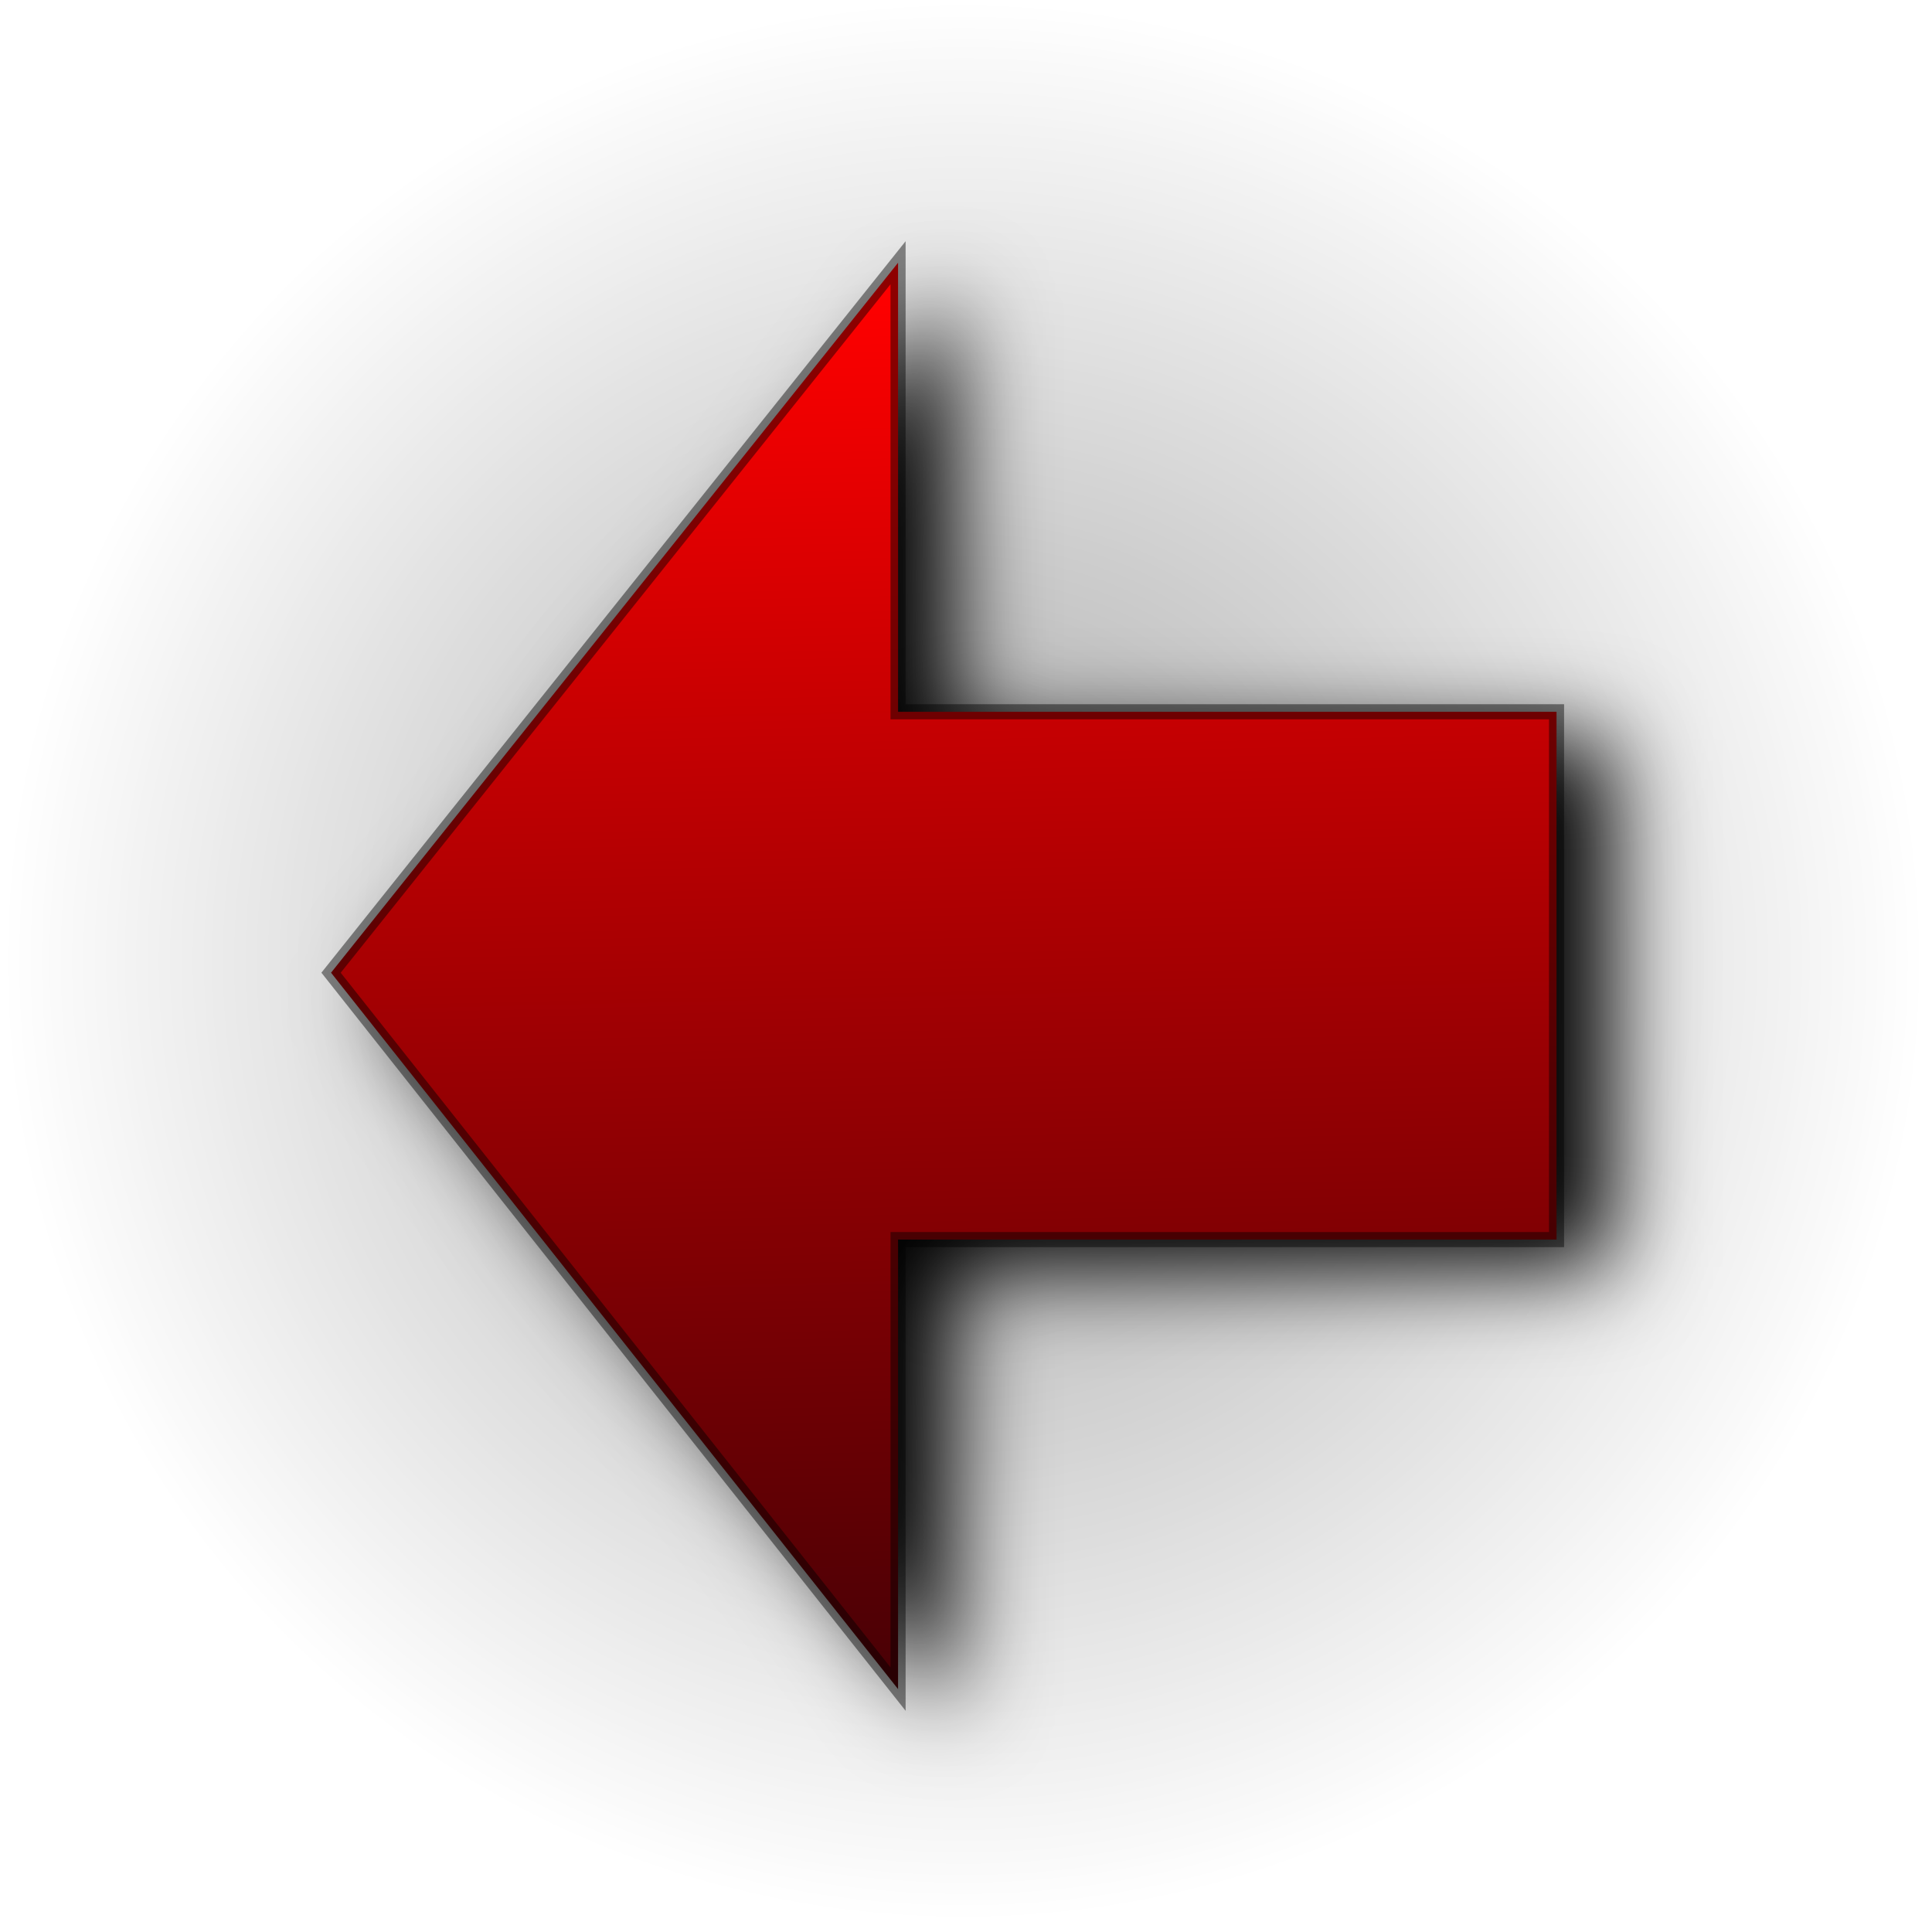
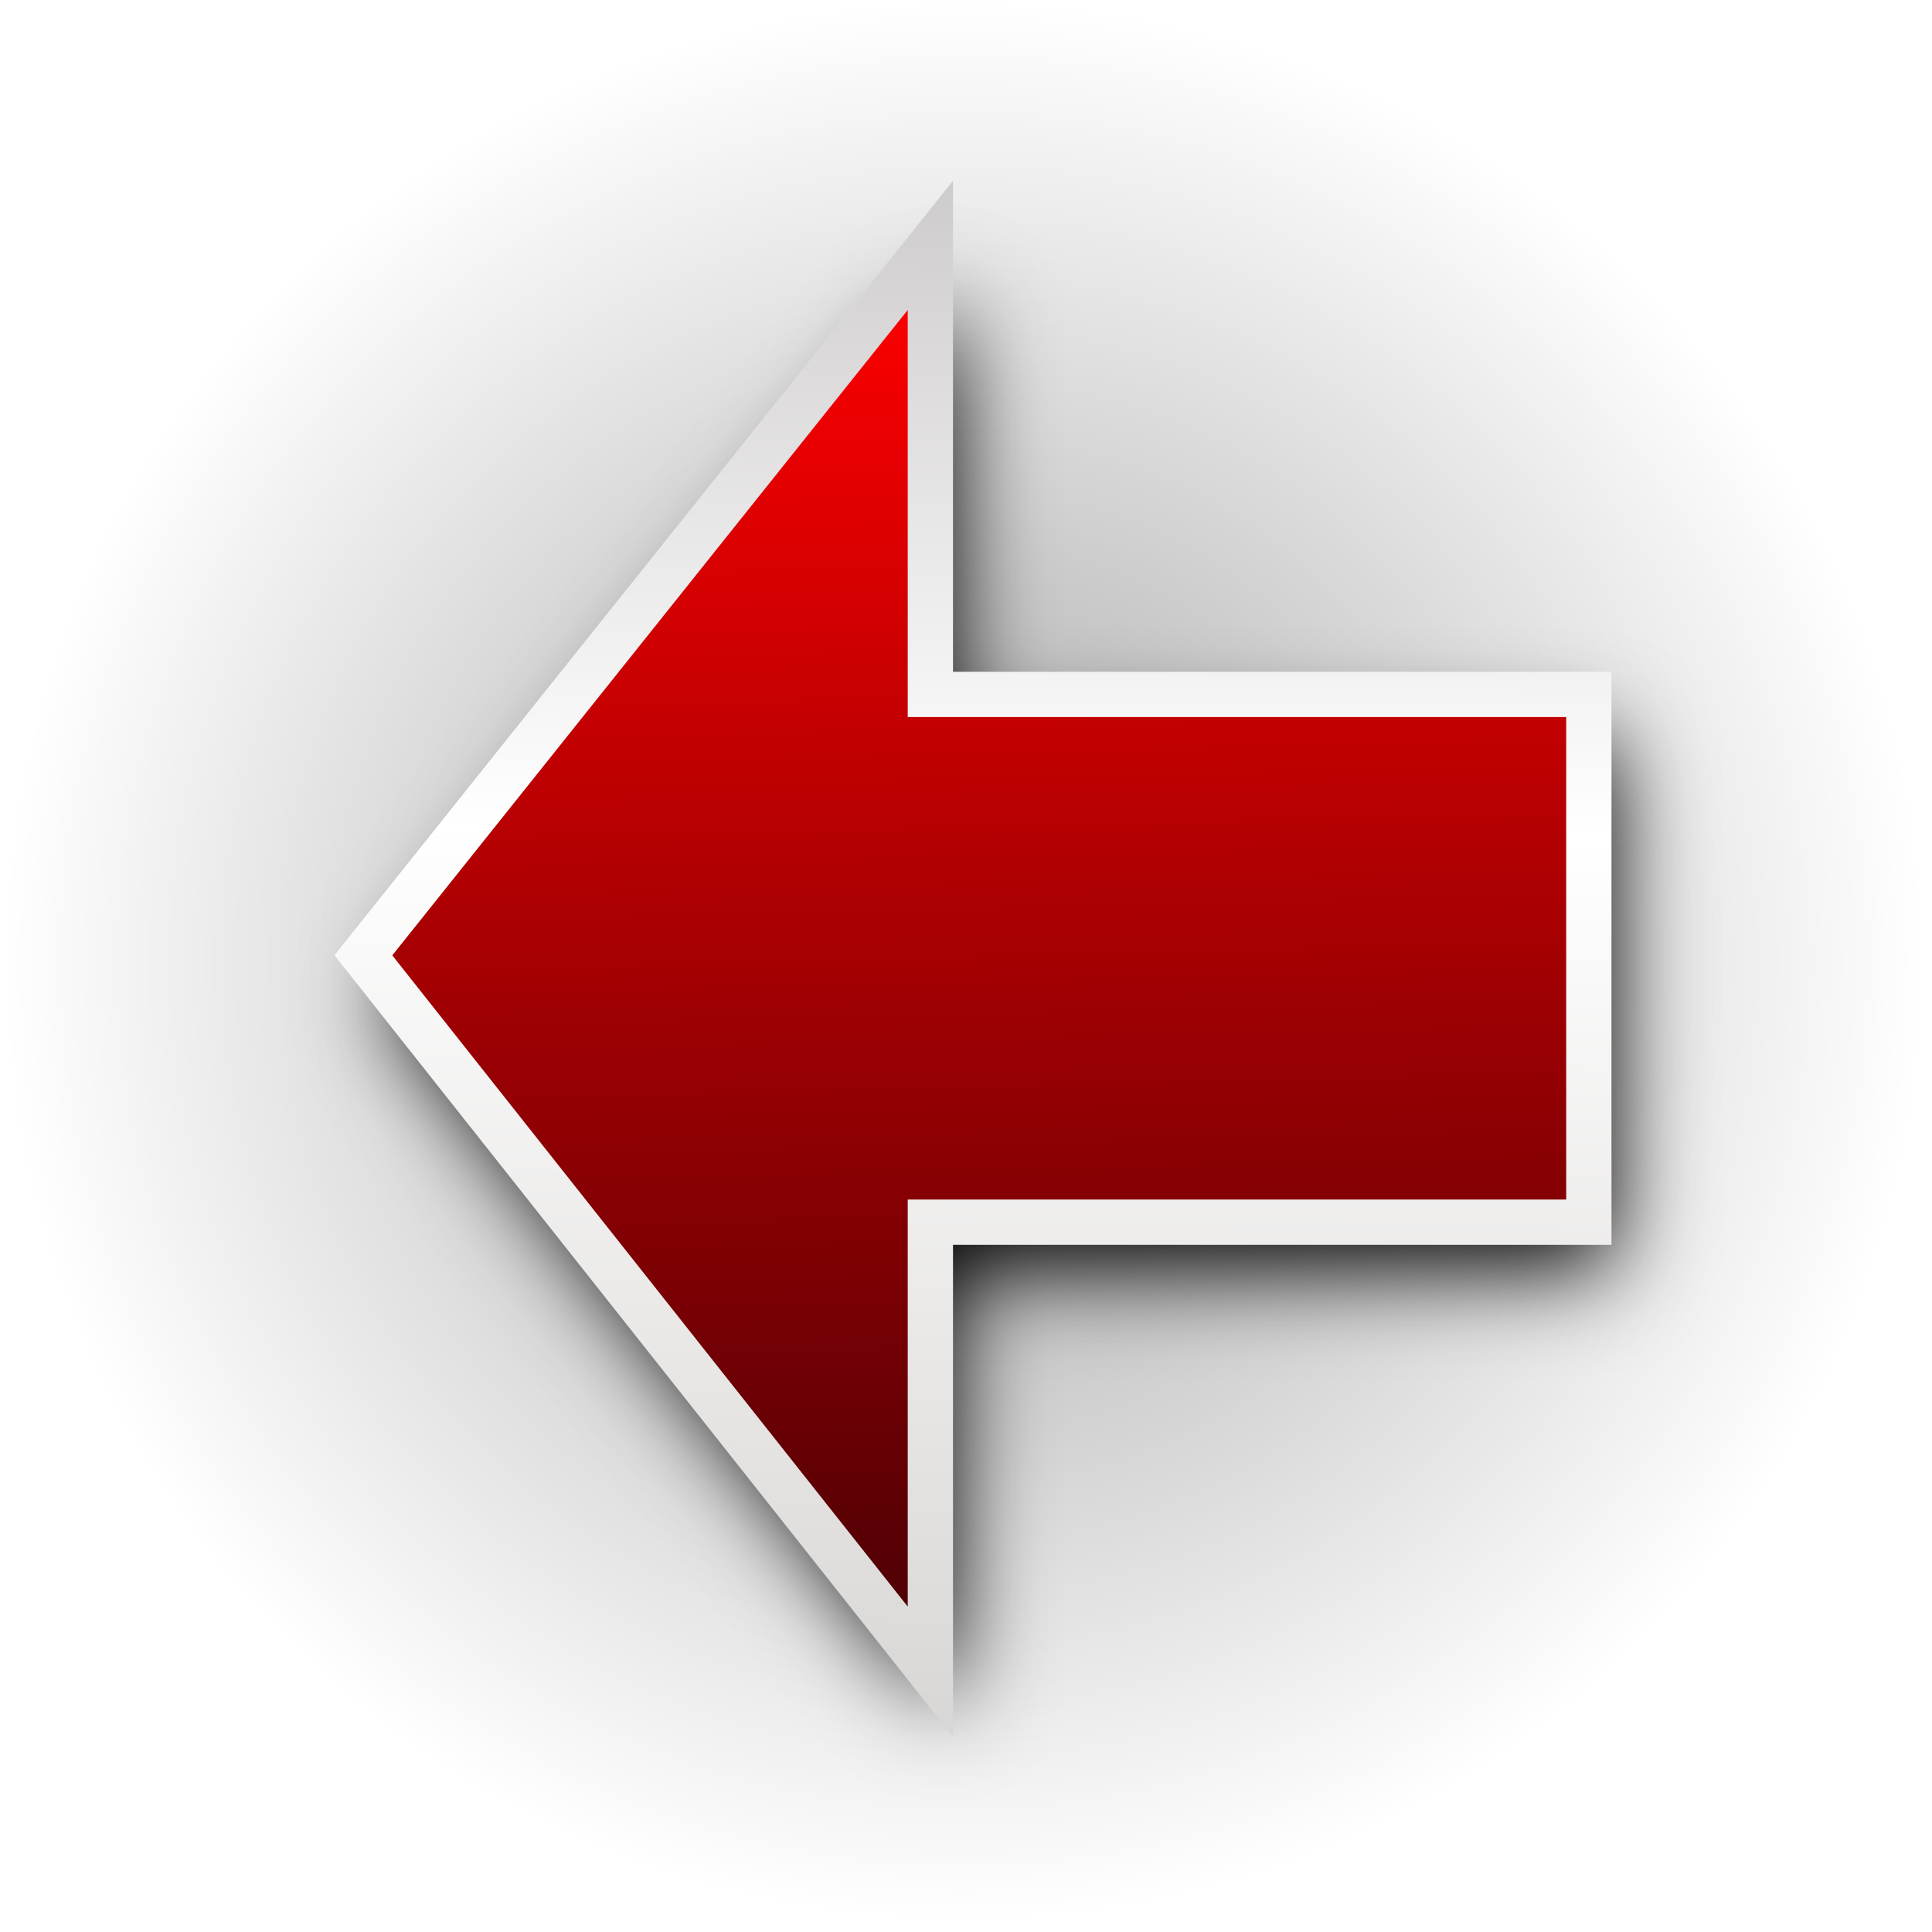
<svg xmlns="http://www.w3.org/2000/svg" xmlns:xlink="http://www.w3.org/1999/xlink" width="128" height="128" id="svg4114" version="1.1">
  <defs id="defs4116">
+     <linearGradient id="linearGradient42416">
+       <stop id="stop42418" offset="0" style="stop-color:#bab6b8;stop-opacity:1;" />
+       <stop style="stop-color:#ffffff;stop-opacity:1;" offset="0.5" id="stop42422" />
+       <stop id="stop42420" offset="1" style="stop-color:#d8d6d4;stop-opacity:1;" />
+     </linearGradient>
    <linearGradient id="linearGradient3854">
      <stop style="stop-color:#000000;stop-opacity:1;" offset="0" id="stop3856" />
      <stop style="stop-color:#000000;stop-opacity:0;" offset="1" id="stop3858" />
    </linearGradient>
-     <linearGradient gradientTransform="translate(299.0759,-902.759)" xlink:href="#linearGradient4082" id="linearGradient4088" x1="231.274" y1="1401.239" x2="233.456" y2="1495.33" gradientUnits="userSpaceOnUse" />
+     <linearGradient gradientTransform="translate(301.2175,-903.9121)" xlink:href="#linearGradient4082" id="linearGradient4088" x1="231.274" y1="1401.239" x2="233.456" y2="1495.33" gradientUnits="userSpaceOnUse" />
    <linearGradient id="linearGradient4082">
      <stop style="stop-color:#ff0000;stop-opacity:1;" offset="0" id="stop4084" />
      <stop style="stop-color:#450005;stop-opacity:1;" offset="1" id="stop4086" />
    </linearGradient>
    <radialGradient xlink:href="#linearGradient4071" id="radialGradient4077" cx="227.22" cy="1435.744" fx="227.22" fy="1435.744" r="64" gradientUnits="userSpaceOnUse" gradientTransform="matrix(1.011223,0.01122266,-0.01109743,0.9999384,13.54157,-574.7846)" />
    <linearGradient id="linearGradient4071">
      <stop style="stop-color:#8f8b8b;stop-opacity:1;" offset="0" id="stop4073" />
      <stop style="stop-color:#000000;stop-opacity:0.954;" offset="1" id="stop4075" />
    </linearGradient>
    <radialGradient r="64" fy="1435.744" fx="227.22" cy="1435.744" cx="227.22" gradientTransform="matrix(1.011223,0.01122266,-0.01109743,0.9999384,312.6175,-905.1813)" gradientUnits="userSpaceOnUse" id="radialGradient4112" xlink:href="#linearGradient4071" />
    <filter id="filter3846">
      <feGaussianBlur stdDeviation="3.075" id="feGaussianBlur3848" />
    </filter>
    <radialGradient xlink:href="#linearGradient3854" id="radialGradient3862" cx="63.835" cy="63.671" fx="63.835" fy="63.671" r="63.671" gradientUnits="userSpaceOnUse" />
+     <linearGradient xlink:href="#linearGradient42416" id="linearGradient42414" x1="522.24" y1="474.134" x2="521.093" y2="595.447" gradientUnits="userSpaceOnUse" />
  </defs>
  <g id="layer1" transform="translate(-458.8571,-479.7908)">
    <rect style="color:#000000;fill:url(#radialGradient3862);stroke:none;stroke-width:1;stroke-miterlimit:4;stroke-opacity:0.443;stroke-dasharray:none;marker:none;visibility:visible;display:inline;overflow:visible;enable-background:accumulate;fill-opacity:1;opacity:0.35" id="rect3852" width="127.341" height="127.341" x="0.165" y="0" transform="translate(458.8571,479.7908)" ry="34.5" />
    <path id="path3820" d="m 521.98,499.01 -37.566,47.037 37.566,47.463 0,-29.781 43.625,0 0,-17.484 0,-17.484 -43.625,0 z" style="fill:#000000;fill-opacity:1;stroke:none;filter:url(#filter3846)" />
-     <path style="fill:url(#linearGradient4088);fill-opacity:1.0;stroke:none;stroke-opacity:0.443;stroke-width:3;stroke-miterlimit:4;stroke-dasharray:none" d="m 518.356,497.198 -37.566,47.037 37.566,47.463 0,-29.781 43.625,0 0,-17.484 0,-17.484 -43.625,0 z" id="path4058" />
-     <path id="path3850" d="m 518.356,497.198 -37.566,47.037 37.566,47.463 0,-29.781 43.625,0 0,-17.484 0,-17.484 -43.625,0 z" style="fill:none;fill-opacity:1;stroke:#000000;stroke-opacity:0.443;stroke-width:1;stroke-miterlimit:4;stroke-dasharray:none;opacity:1" />
+     <path style="fill:url(#linearGradient4088);fill-opacity:1;stroke:url(#linearGradient42414);stroke-width:3;stroke-miterlimit:4;stroke-opacity:1;stroke-dasharray:none" d="m 520.497,496.045 -37.566,47.037 37.566,47.463 0,-29.781 43.625,0 0,-17.484 0,-17.484 -43.625,0 z" id="path4058" />
+     <path id="path3850" d="m 518.356,497.198 -37.566,47.037 37.566,47.463 0,-29.781 43.625,0 0,-17.484 0,-17.484 -43.625,0 z" style="fill:none;fill-opacity:1;stroke:none;stroke-opacity:0.443;stroke-width:1;stroke-miterlimit:4;stroke-dasharray:none;opacity:1" />
  </g>
</svg>
